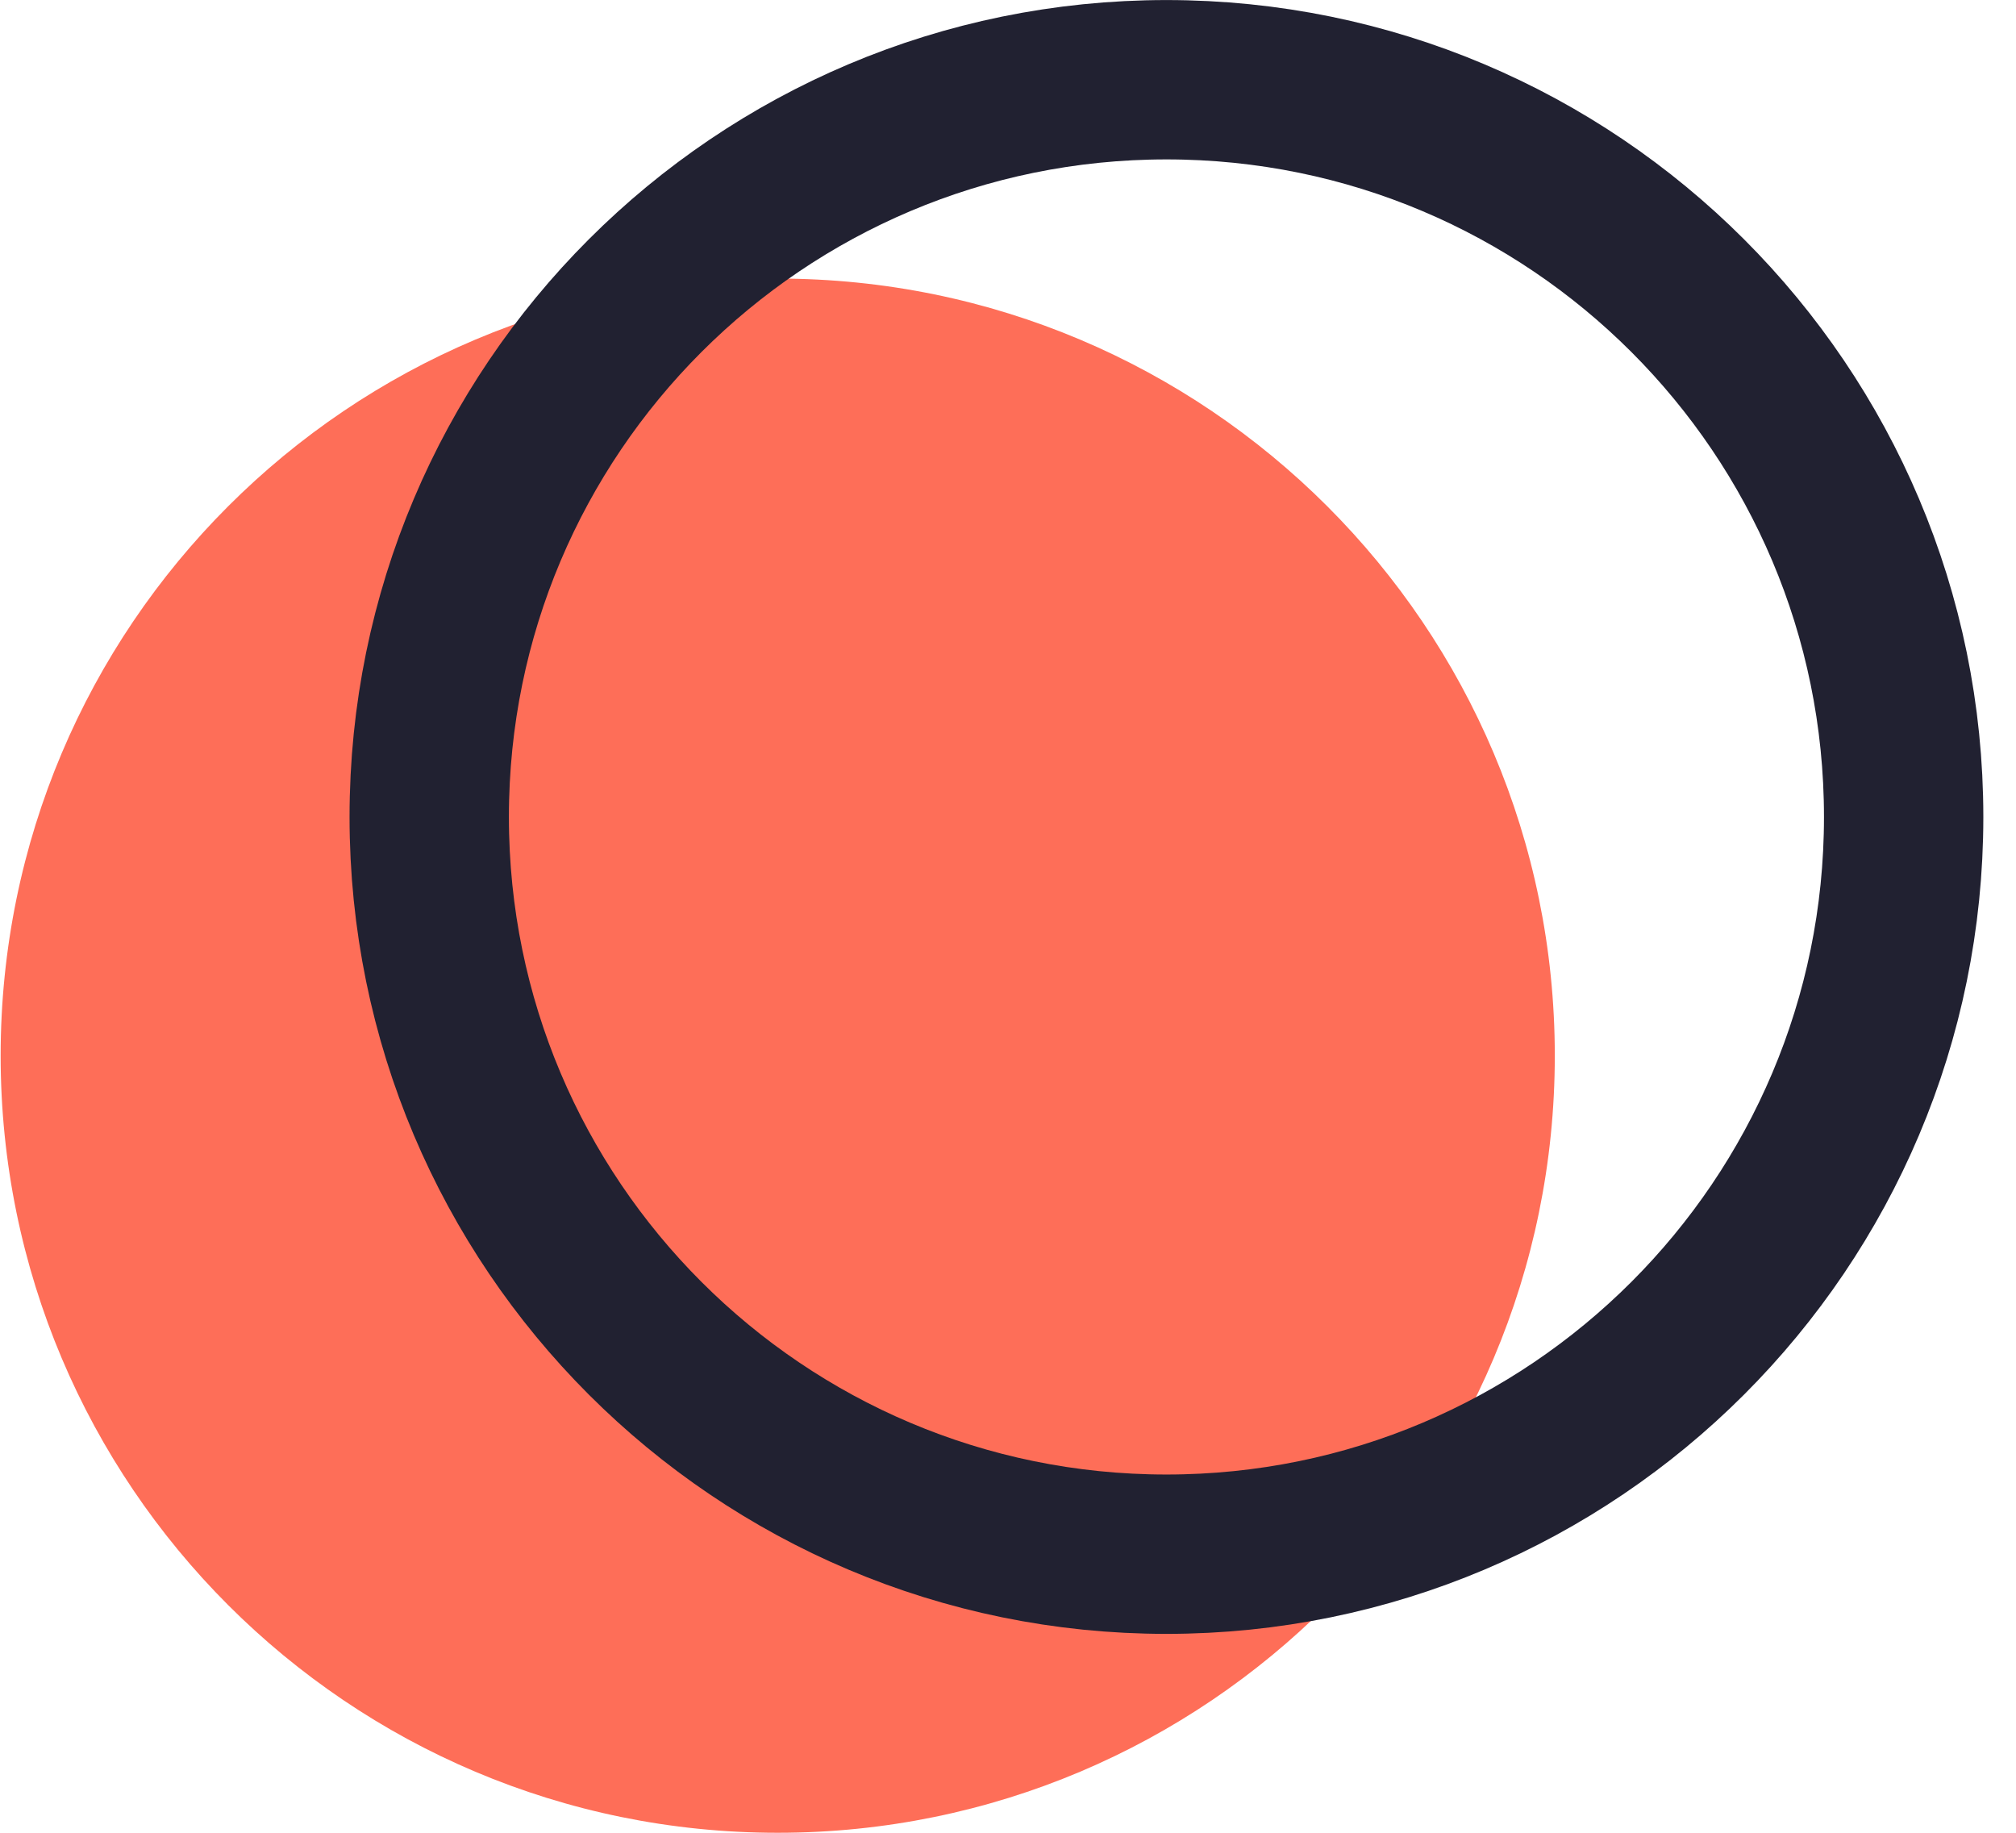
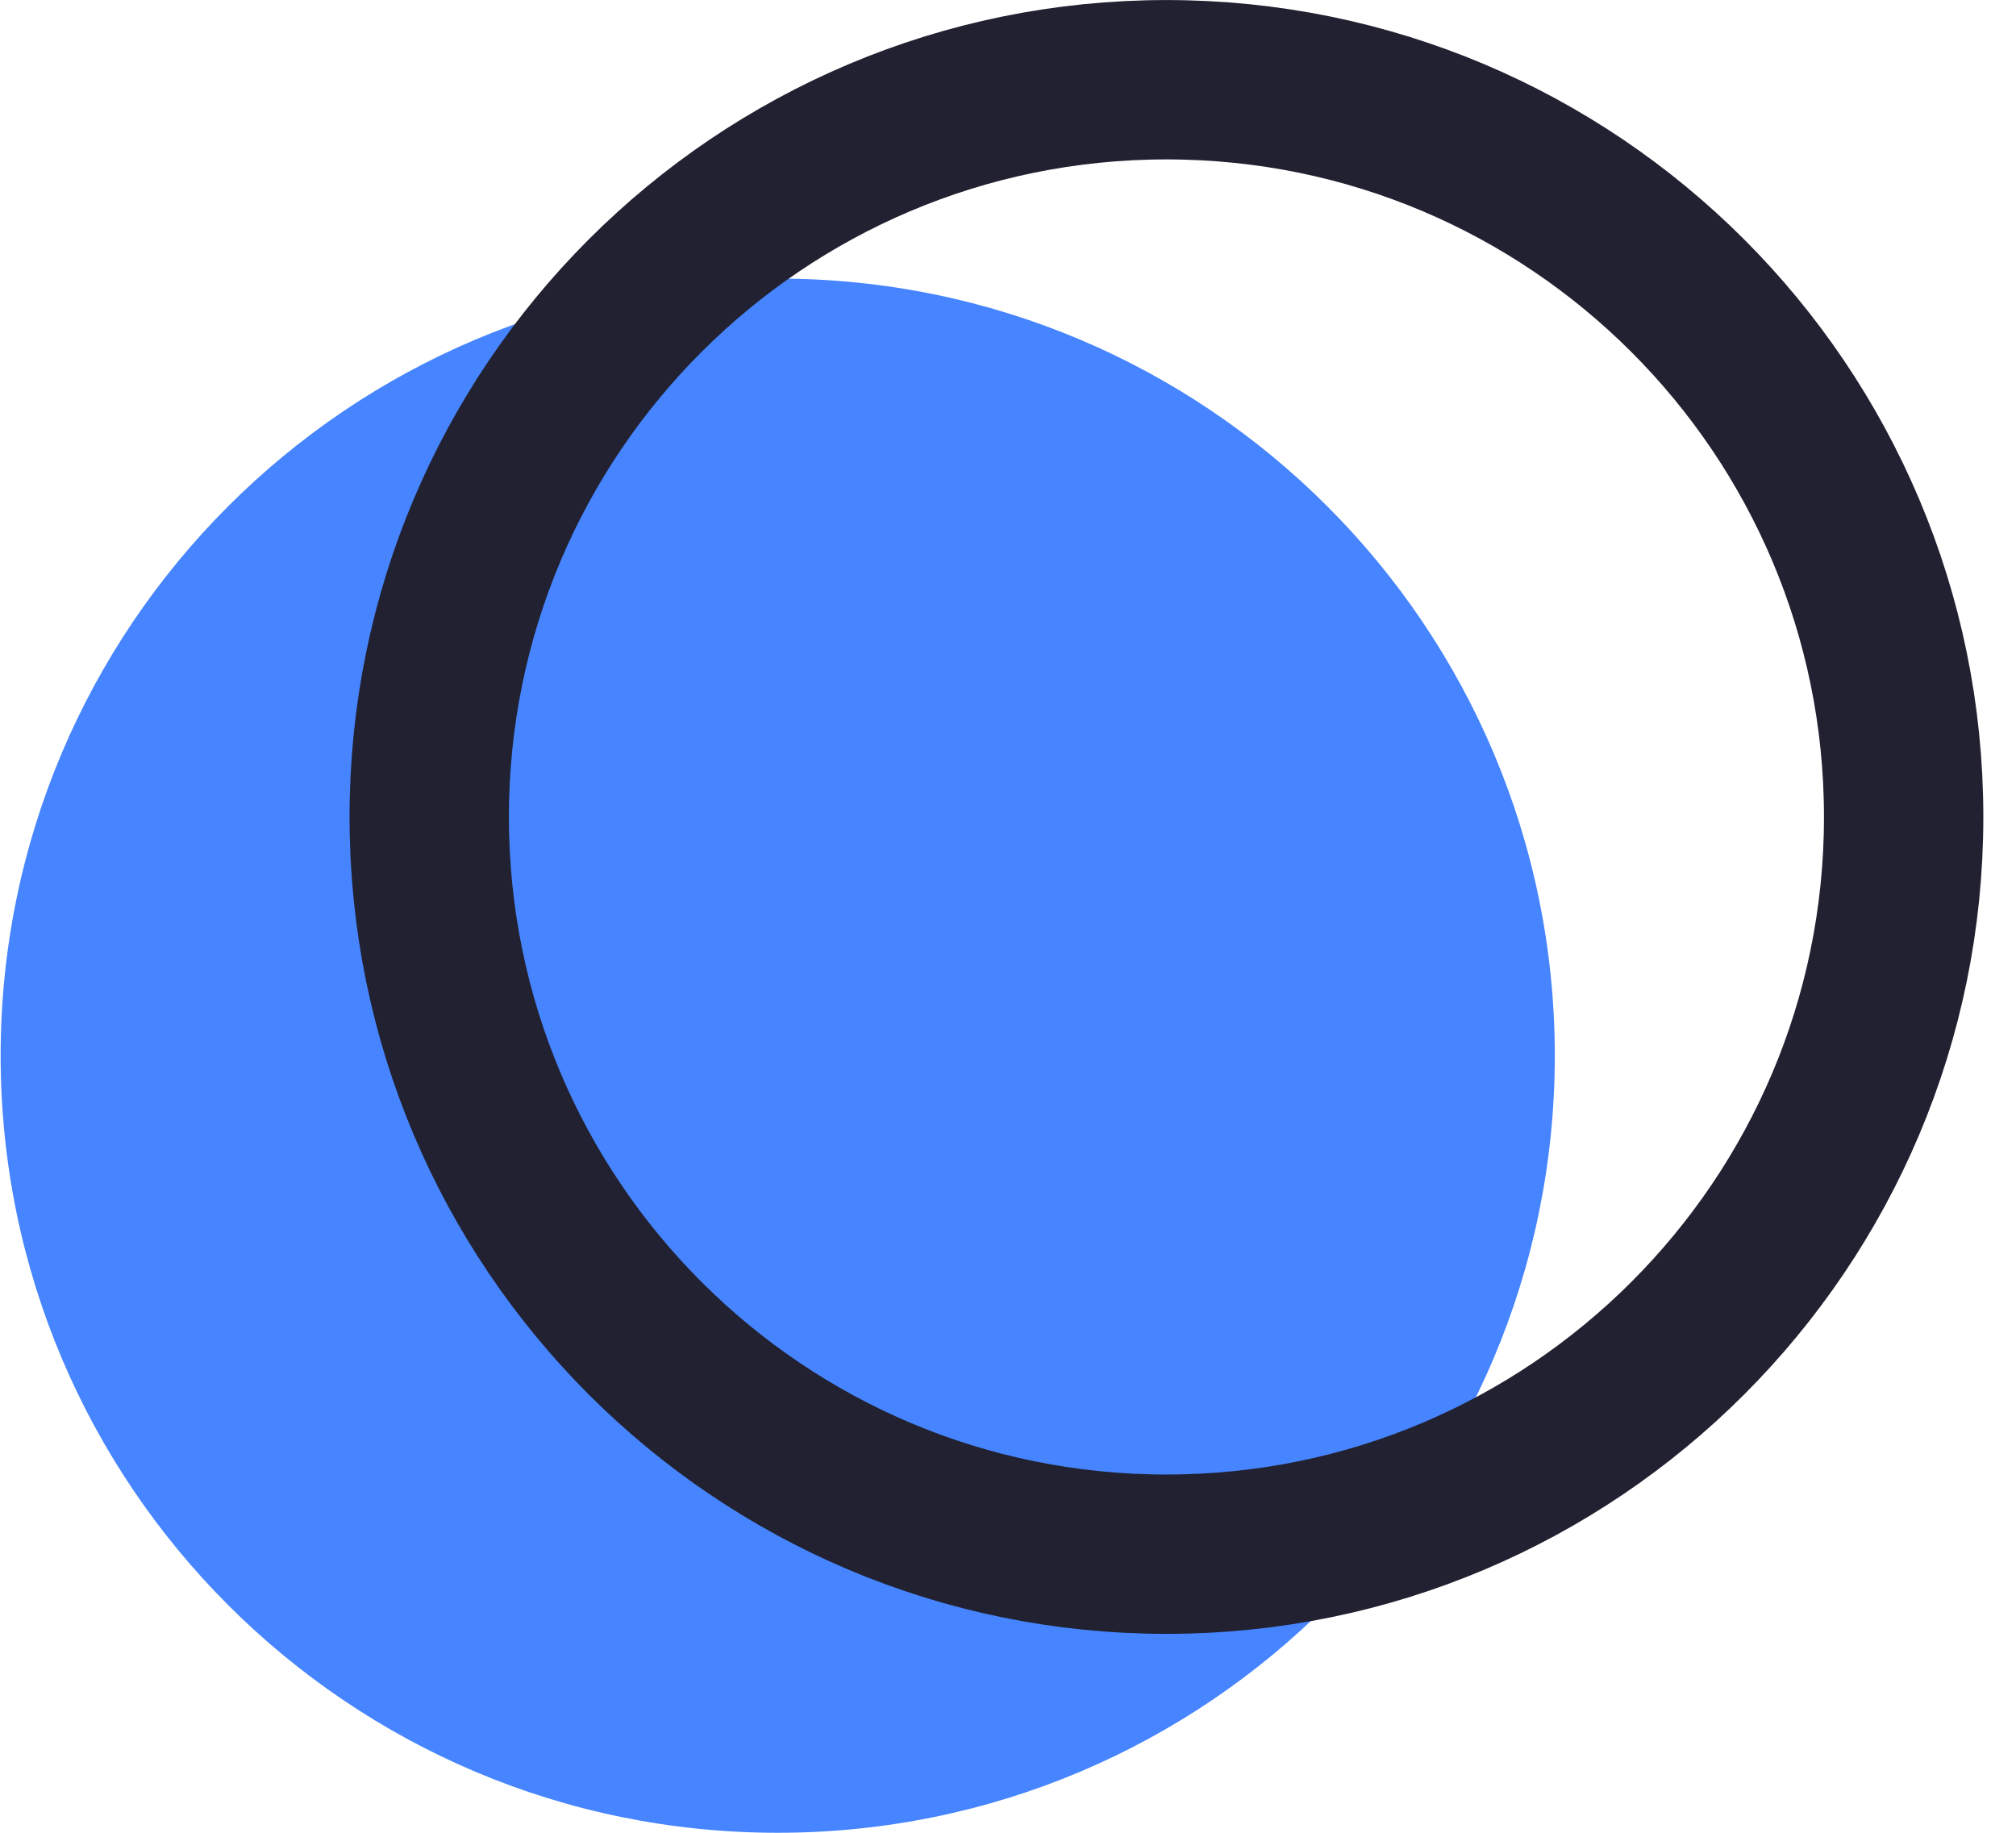
<svg xmlns="http://www.w3.org/2000/svg" width="22" height="20" viewBox="0 0 22 20" fill="none">
-   <ellipse cx="8.487" cy="11.52" rx="8.48" ry="8.48" fill="#FE6E58" />
+   <ellipse cx="8.487" cy="11.52" rx="8.48" ry="8.48" fill="#4685FF" />
  <path d="M20.774 8.915C20.774 13.358 17.172 16.96 12.729 16.96C8.286 16.96 4.684 13.358 4.684 8.915C4.684 4.472 8.286 0.87 12.729 0.87C17.172 0.87 20.774 4.472 20.774 8.915Z" stroke="#212131" stroke-width="1.739" />
</svg>
